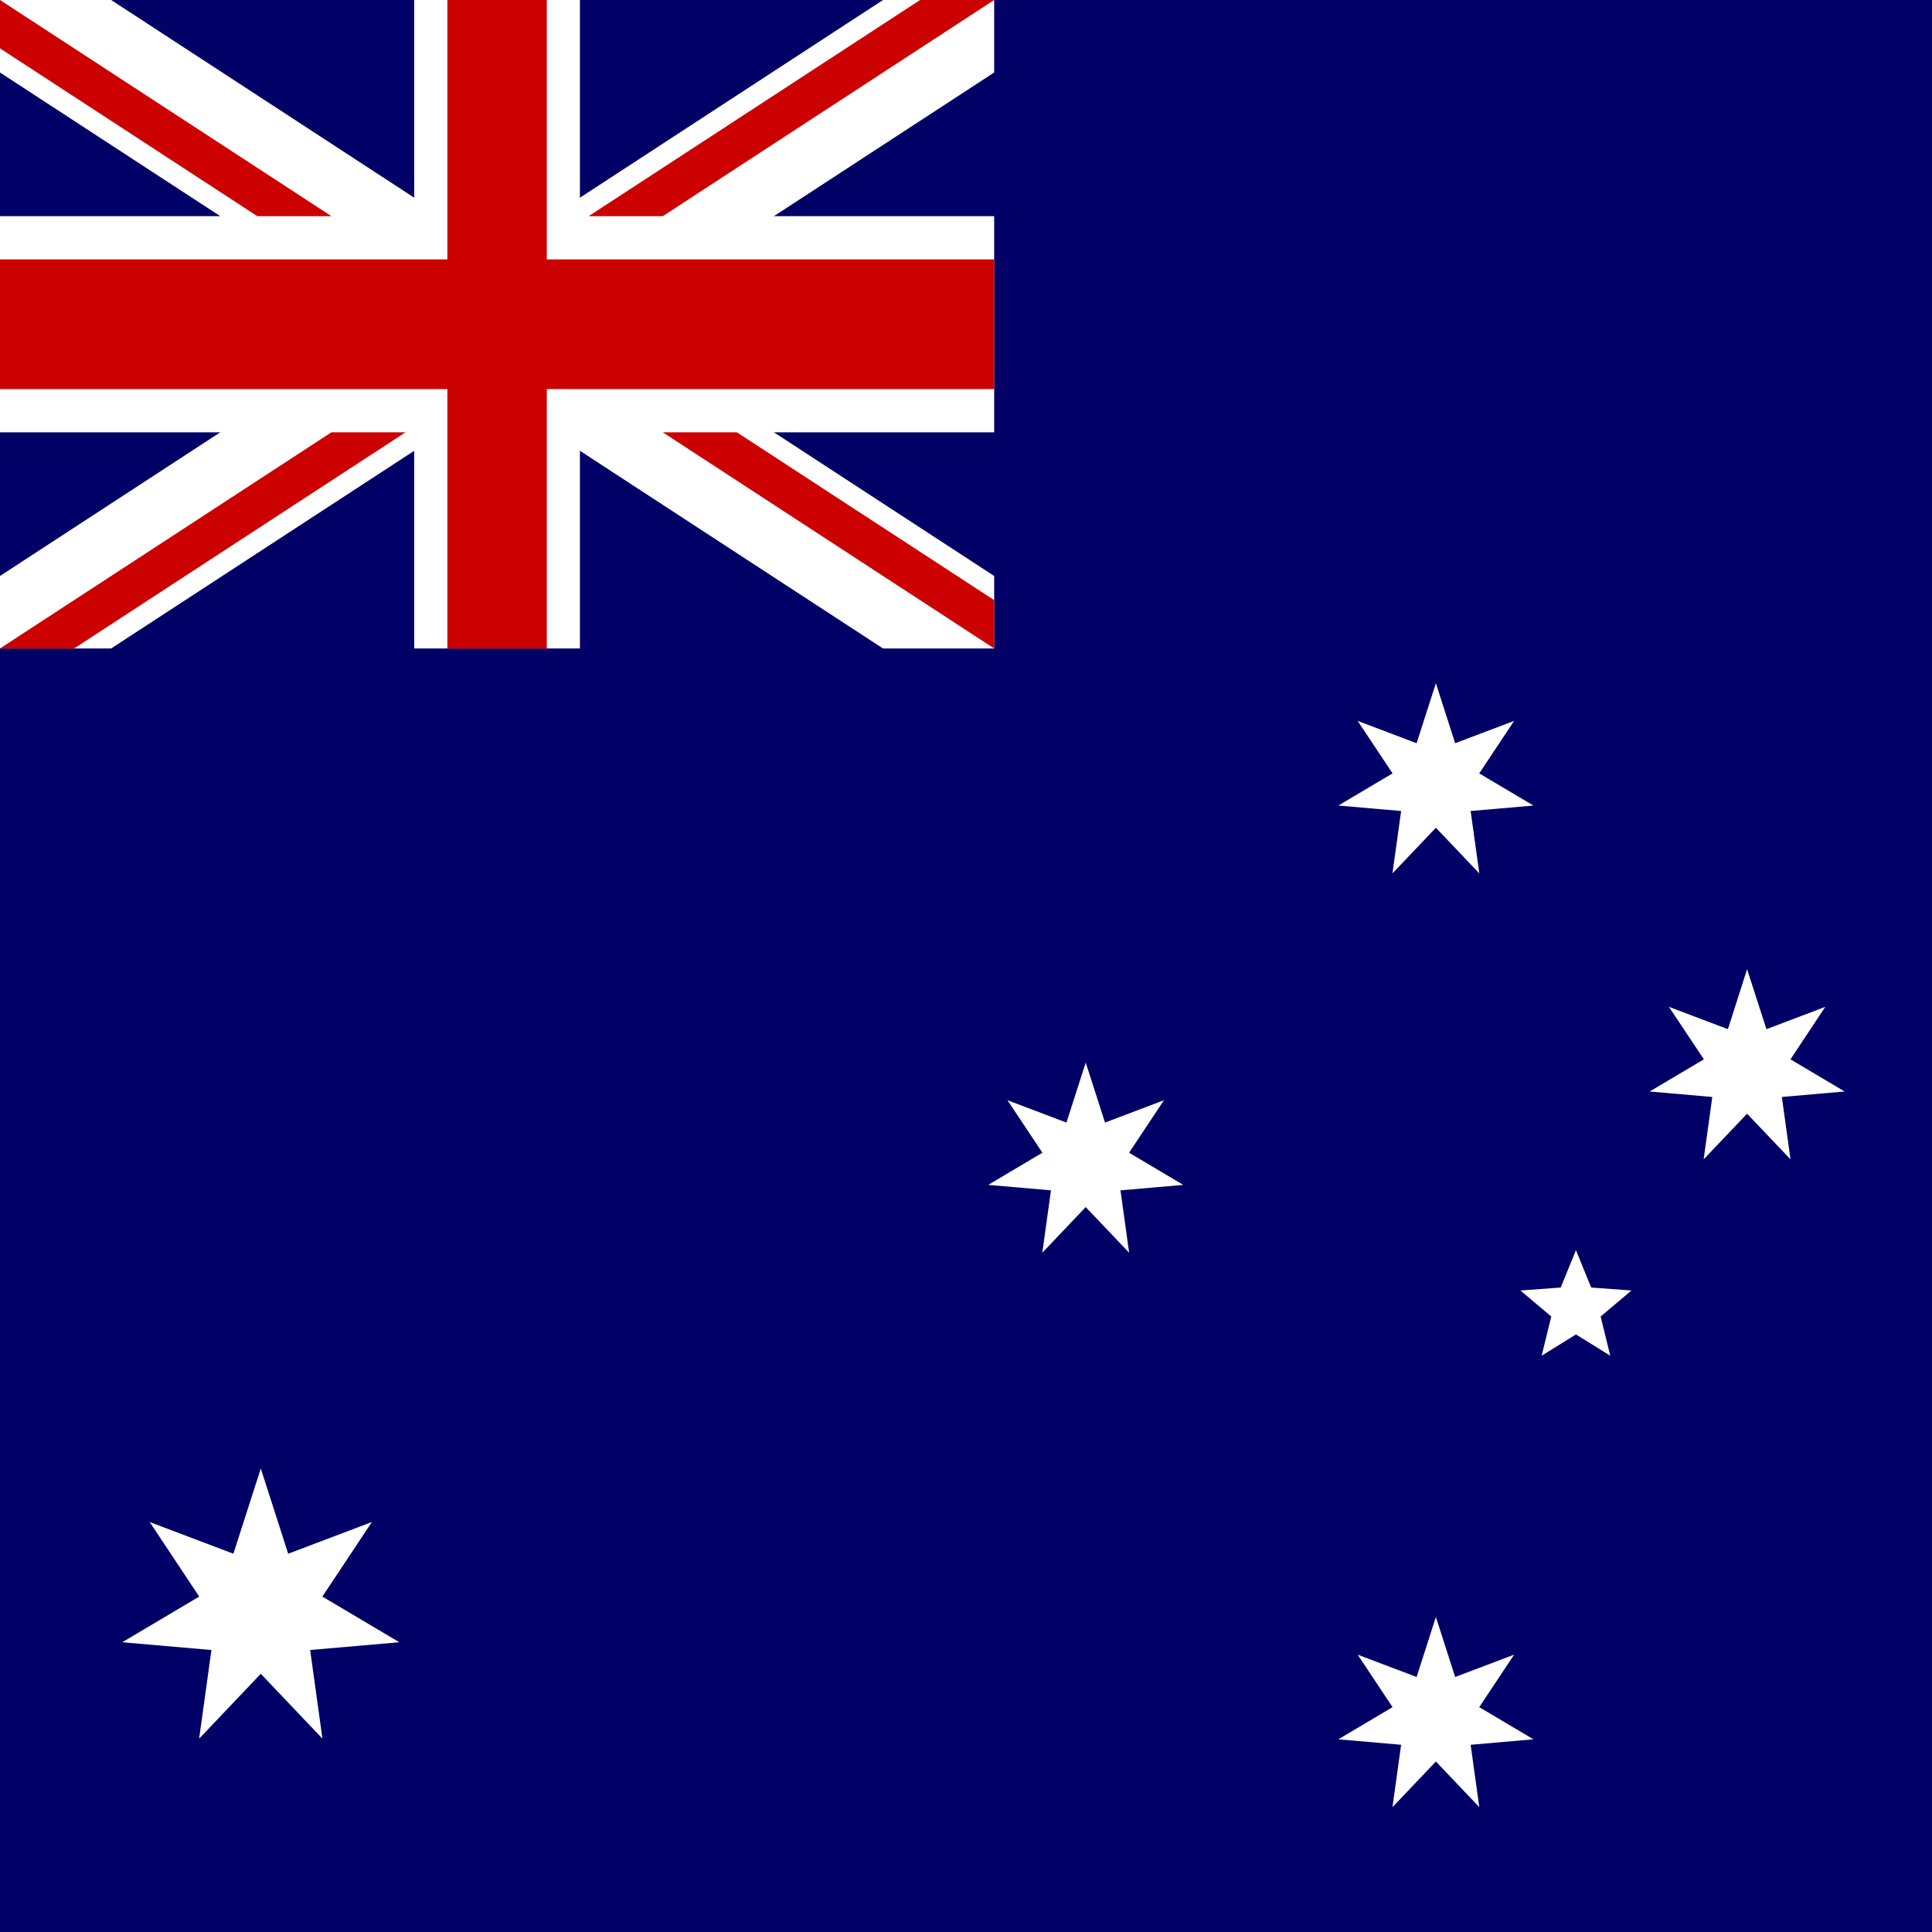
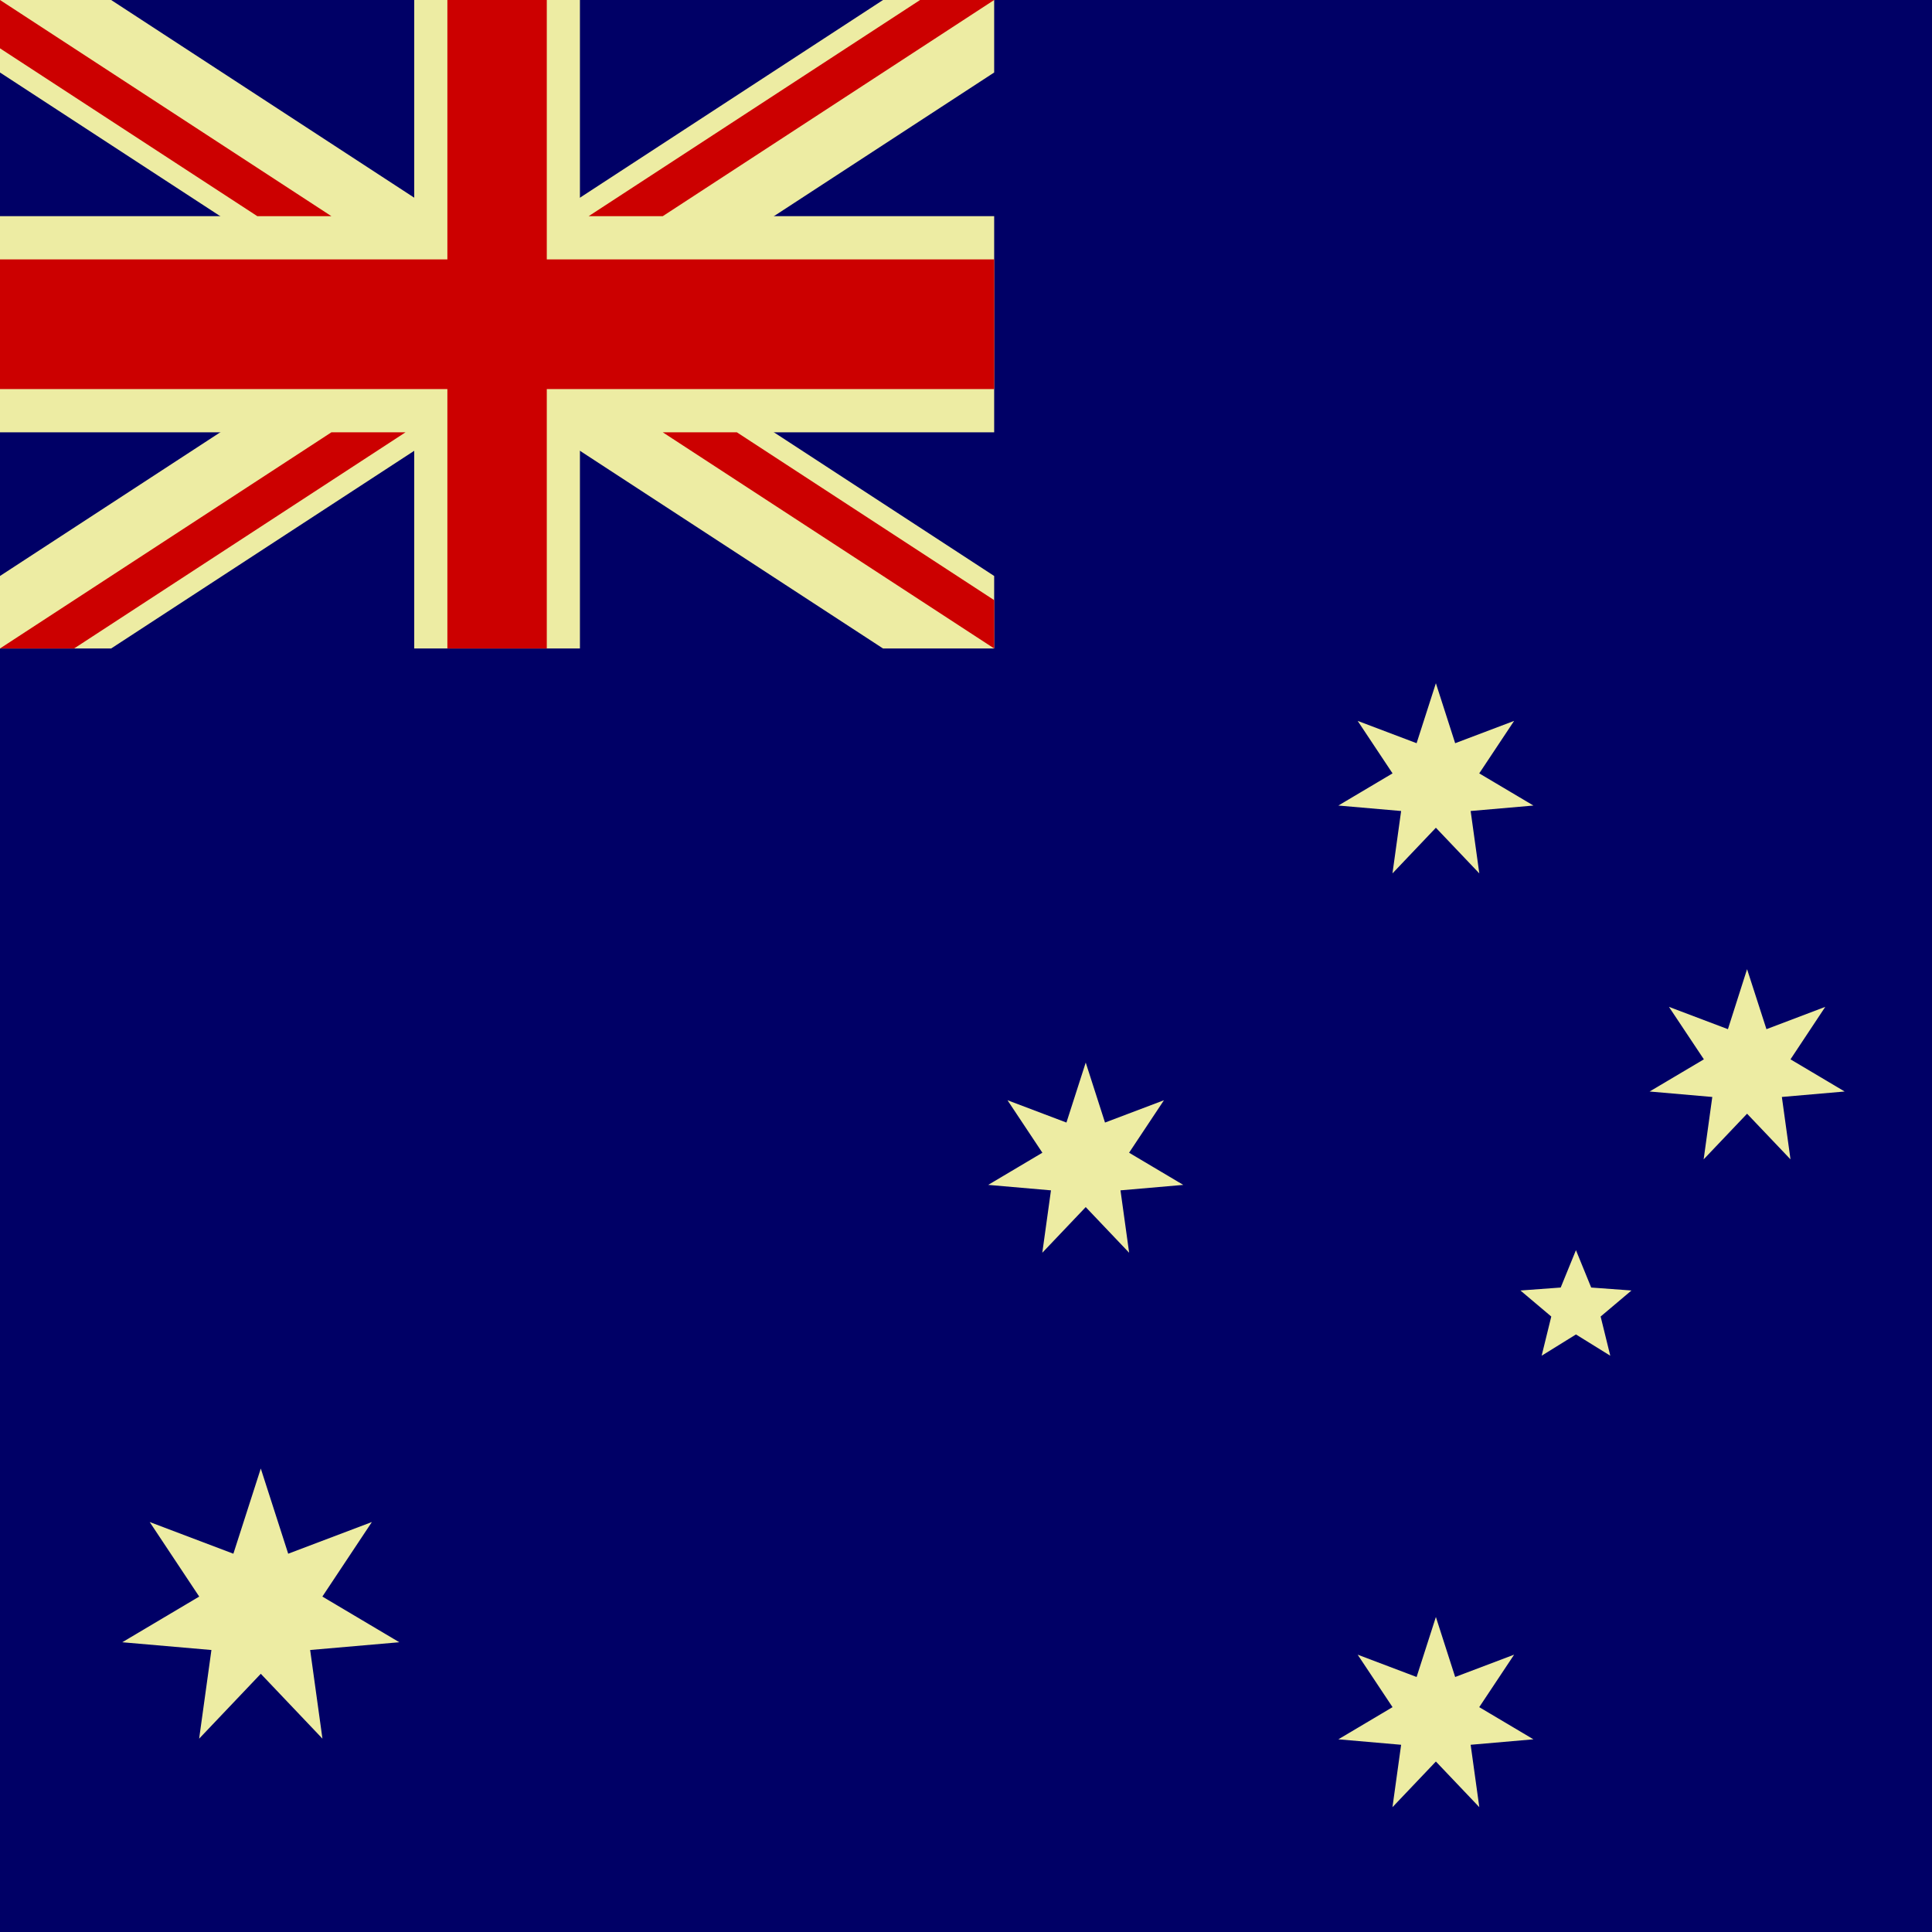
<svg xmlns="http://www.w3.org/2000/svg" height="512" width="512" id="flag-icon-css-hm">
  <g stroke-width="1pt">
    <path fill="#006" d="M0 0h512v512H0z" />
-     <path fill="#fff" d="M0 0v19.214l234.01 152.64h29.456v-19.215L29.456 0H0zm263.466 0v19.213l-234.01 152.64H0v-19.214L234.01 0h29.456z" />
-     <path fill="#fff" d="M109.777 0v171.852h43.91V0h-43.91zM0 57.284v57.284h263.466V57.284H0z" />
+     <path fill="#edeca3" d="M0 0v19.214l234.01 152.64h29.456v-19.215L29.456 0H0zm263.466 0v19.213l-234.01 152.64H0v-19.214L234.01 0h29.456z" />
+     <path fill="#edeca3" d="M109.777 0v171.852h43.91V0h-43.91zM0 57.284v57.284h263.466V57.284H0z" />
    <path fill="#c00" d="M0 68.74v34.37h263.466V68.74H0zM118.56 0v171.852h26.346V0H118.56zM0 171.852l87.822-57.284h19.637l-87.823 57.284H0zM0 0l87.822 57.284H68.185L0 12.81V0zm156.007 57.284L243.83 0h19.636l-87.822 57.284h-19.637zm107.46 114.568l-87.823-57.284h19.637l68.186 44.475v12.81z" />
-     <path fill-rule="evenodd" fill="#fff" d="M69.113 443.57l-16.34 17.194 3.256-23.495-23.63-2.055 20.394-12.106-13.122-19.755 22.177 8.398 7.263-22.578 7.264 22.578 22.177-8.398-13.122 19.754 20.394 12.105-23.63 2.054 3.257 23.494m295.074 6.06l-11.507 12.1 2.295-16.535-16.635-1.448 14.36-8.525-9.244-13.907 15.62 5.914 5.11-15.9 5.11 15.9 15.622-5.915-9.243 13.907 14.36 8.525-16.636 1.448 2.295 16.536m-11.507-259.56l-11.507 12.1 2.295-16.535-16.635-1.448 14.36-8.524-9.244-13.91 15.62 5.915 5.11-15.896 5.11 15.896 15.622-5.914-9.243 13.91 14.36 8.523-16.636 1.448 2.295 16.536M287.727 319.89l-11.506 12.102 2.296-16.537-16.636-1.447 14.36-8.525-9.243-13.908 15.62 5.915 5.11-15.9 5.11 15.9 15.62-5.915-9.24 13.908 14.358 8.525-16.636 1.447 2.294 16.537m163.756-36.847l-11.506 12.1 2.29-16.536-16.612-1.448 14.384-8.525-9.26-13.908 15.632 5.914 5.073-15.9 5.136 15.9 15.59-5.915-9.218 13.907 14.353 8.525-16.64 1.447 2.288 16.536m-63.395 41.651l-8.172-6.898 10.67-.785 4.04-9.905 4.04 9.905 10.672.785-8.172 6.898 2.555 10.387-9.094-5.636-9.094 5.636" />
+     <path fill-rule="evenodd" fill="#edeca3" d="M69.113 443.57l-16.34 17.194 3.256-23.495-23.63-2.055 20.394-12.106-13.122-19.755 22.177 8.398 7.263-22.578 7.264 22.578 22.177-8.398-13.122 19.754 20.394 12.105-23.63 2.054 3.257 23.494m295.074 6.06l-11.507 12.1 2.295-16.535-16.635-1.448 14.36-8.525-9.244-13.907 15.62 5.914 5.11-15.9 5.11 15.9 15.622-5.915-9.243 13.907 14.36 8.525-16.636 1.448 2.295 16.536m-11.507-259.56l-11.507 12.1 2.295-16.535-16.635-1.448 14.36-8.524-9.244-13.91 15.62 5.915 5.11-15.896 5.11 15.896 15.622-5.914-9.243 13.91 14.36 8.523-16.636 1.448 2.295 16.536M287.727 319.89l-11.506 12.102 2.296-16.537-16.636-1.447 14.36-8.525-9.243-13.908 15.62 5.915 5.11-15.9 5.11 15.9 15.62-5.915-9.24 13.908 14.358 8.525-16.636 1.447 2.294 16.537m163.756-36.847l-11.506 12.1 2.29-16.536-16.612-1.448 14.384-8.525-9.26-13.908 15.632 5.914 5.073-15.9 5.136 15.9 15.59-5.915-9.218 13.907 14.353 8.525-16.64 1.447 2.288 16.536m-63.395 41.651l-8.172-6.898 10.67-.785 4.04-9.905 4.04 9.905 10.672.785-8.172 6.898 2.555 10.387-9.094-5.636-9.094 5.636" />
  </g>
</svg>
